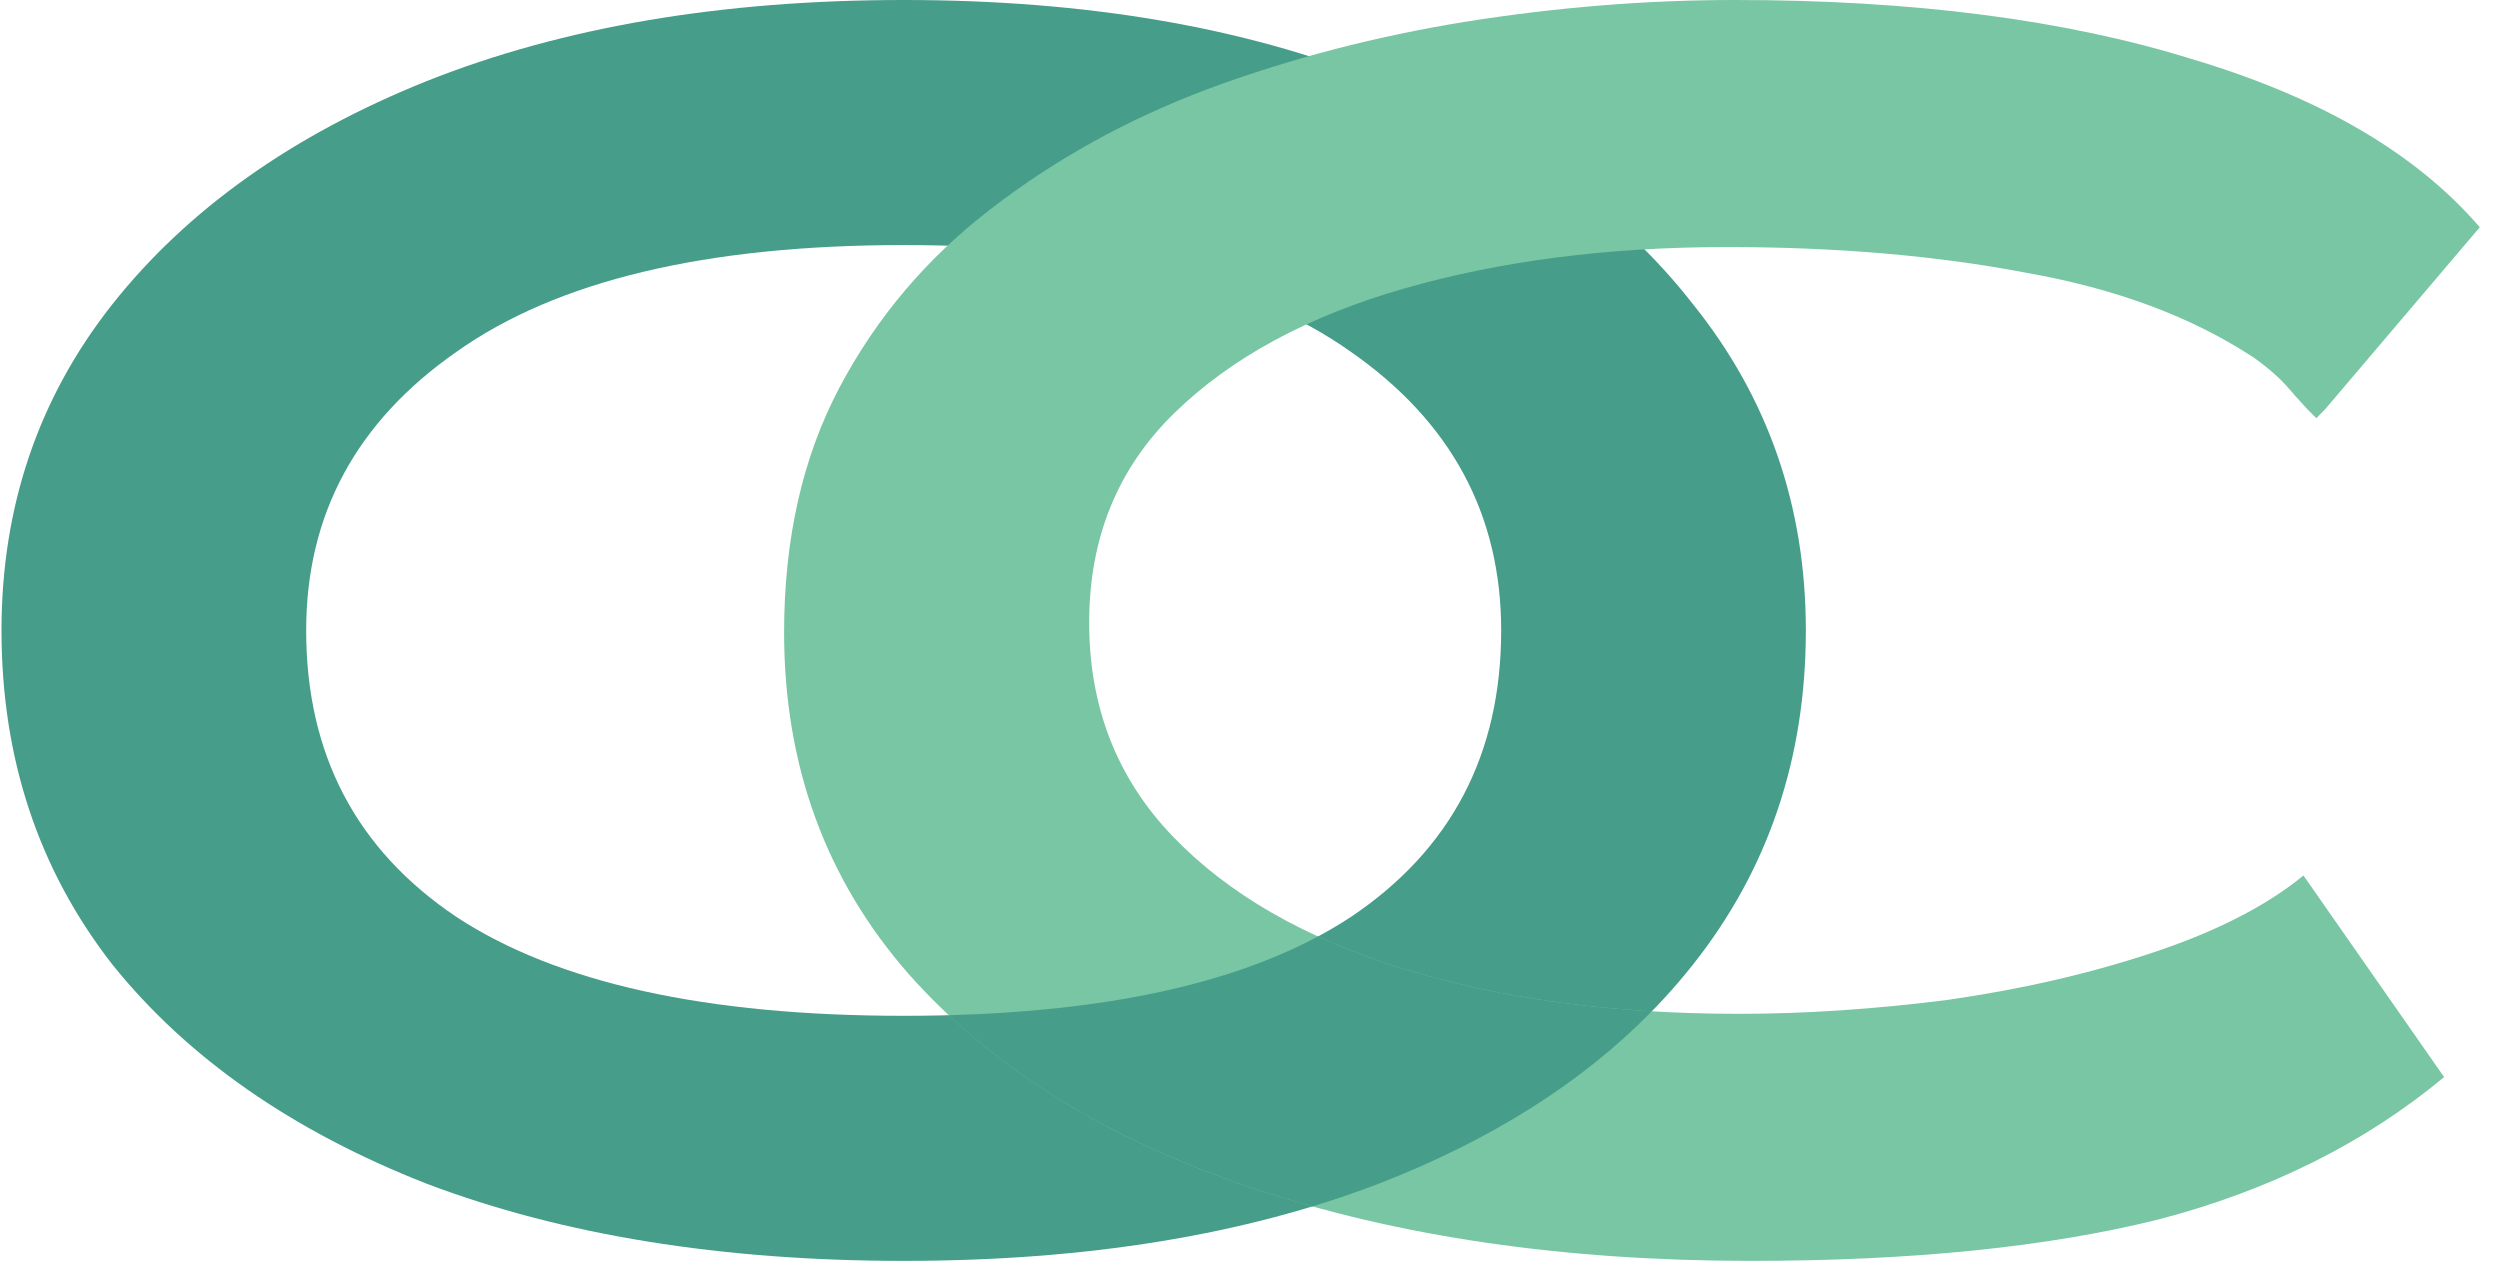
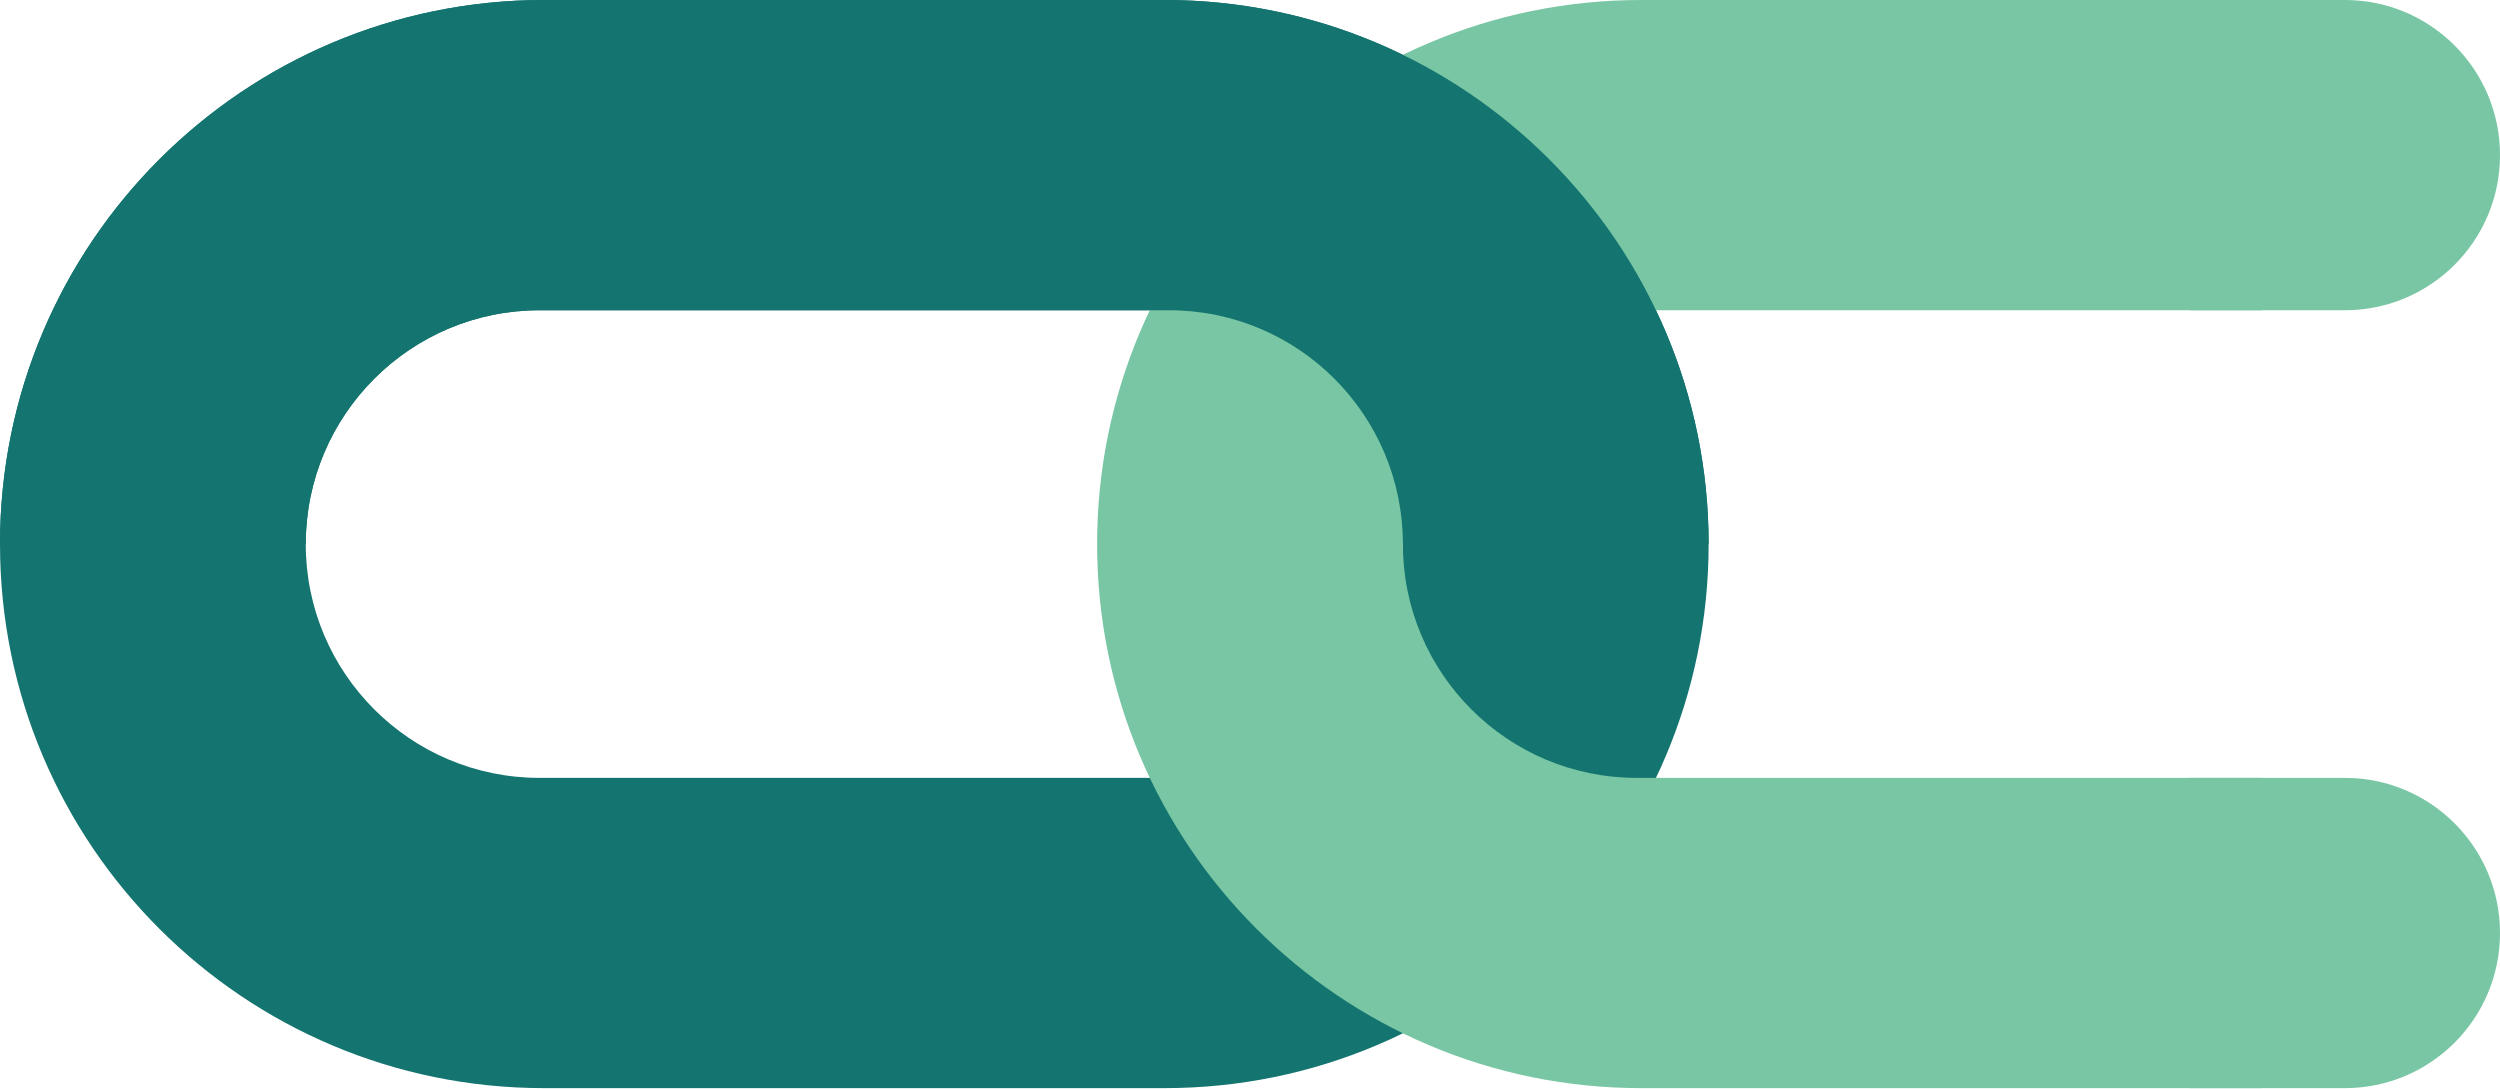
- <svg xmlns="http://www.w3.org/2000/svg" width="115" height="58" viewBox="0 0 115 58" fill="none">
-   <path d="M41.569 58C33.196 58 25.885 56.818 19.636 54.455C13.447 52.03 8.624 48.667 5.165 44.364C1.768 40 0.069 34.879 0.069 29C0.069 23.303 1.768 18.303 5.165 14C8.624 9.636 13.447 6.212 19.636 3.727C25.885 1.242 33.196 0 41.569 0C49.942 0 57.222 1.242 63.411 3.727C69.66 6.212 74.484 9.636 77.882 14C81.34 18.303 83.069 23.303 83.069 29C83.069 34.879 81.34 40 77.882 44.364C74.484 48.667 69.66 52.03 63.411 54.455C57.222 56.818 49.942 58 41.569 58ZM41.569 46.727C50.67 46.727 57.526 45.212 62.137 42.182C66.748 39.091 69.054 34.697 69.054 29C69.054 23.667 66.748 19.394 62.137 16.182C57.526 12.909 50.67 11.273 41.569 11.273C32.468 11.273 25.612 12.909 21.001 16.182C16.39 19.394 14.084 23.667 14.084 29C14.084 34.697 16.39 39.091 21.001 42.182C25.612 45.212 32.468 46.727 41.569 46.727Z" fill="#469D89" />
-   <path d="M80.536 58C71.91 58 64.256 56.879 57.574 54.636C50.891 52.394 45.637 49.121 41.81 44.818C37.983 40.455 36.069 35.212 36.069 29.091C36.069 24.788 36.919 21.03 38.62 17.818C40.321 14.606 42.63 11.879 45.546 9.636C48.522 7.333 51.863 5.485 55.569 4.091C59.335 2.697 63.284 1.667 67.415 1C71.606 0.333 75.737 0 79.807 0C88.008 0 95.025 0.909 100.856 2.727C106.749 4.485 111.153 7.061 114.069 10.454L106.962 18.818L106.553 19.238L106.096 18.781C105.321 17.909 105.867 18.553 105.321 17.909C105.039 17.575 104.532 17.061 103.681 16.454C100.826 14.576 97.333 13.273 93.202 12.546C89.071 11.758 84.485 11.364 79.443 11.364C73.975 11.364 69.025 12 64.59 13.273C60.155 14.546 56.632 16.454 54.02 19C51.408 21.546 50.102 24.758 50.102 28.636C50.102 32.515 51.377 35.788 53.929 38.455C56.48 41.121 60.004 43.151 64.499 44.545C68.994 45.939 74.158 46.636 79.99 46.636C83.027 46.636 86.216 46.424 89.557 46C92.959 45.515 96.118 44.788 99.034 43.818C101.95 42.849 104.258 41.667 105.959 40.273L112.429 49.545C108.784 52.576 104.41 54.758 99.307 56.091C94.204 57.364 87.948 58 80.536 58Z" fill="#78C6A3" />
-   <path d="M75.982 46.521C72.766 49.807 68.575 52.451 63.411 54.455C62.425 54.831 61.412 55.178 60.371 55.494C59.42 55.229 58.488 54.943 57.574 54.636C51.902 52.733 47.259 50.088 43.644 46.7C50.809 46.508 56.469 45.301 60.626 43.078C61.825 43.627 63.116 44.117 64.499 44.545C67.936 45.611 71.764 46.27 75.982 46.521Z" fill="#469D89" />
+ <svg xmlns="http://www.w3.org/2000/svg" width="556" height="242" viewBox="0 0 556 242" fill="none">
+   <path fill-rule="evenodd" clip-rule="evenodd" d="M121 0C54.173 0 0 54.174 0 121C0 187.826 54.173 242 121 242H259C325.826 242 380 187.826 380 121C380 54.174 325.826 0 259 0H121ZM120 69C91.281 69 68 92.281 68 121C68 149.719 91.281 173 120 173H260C288.719 173 312 149.719 312 121C312 92.281 288.719 69 260 69H120Z" fill="#14746F" />
+   <path fill-rule="evenodd" clip-rule="evenodd" d="M503 0H365C298.174 0 244 54.173 244 121C244 187.826 298.174 242 365 242H503V173H364C335.281 173 312 149.719 312 121C312 92.281 335.281 69 364 69H503V0Z" fill="#78C6A3" />
+   <path fill-rule="evenodd" clip-rule="evenodd" d="M0 121L68 121C68 92.281 91.281 69 120 69L260 69C288.719 69 312 92.281 312 121L380 121C380 54.174 325.826 -4.73601e-06 259 -1.05782e-05L121 -2.26425e-05C54.174 -2.84846e-05 5.84215e-06 54.174 0 121Z" fill="#14746F" />
+   <path d="M487 173H521.5C540.554 173 556 188.446 556 207.5V207.5C556 226.554 540.554 242 521.5 242H487V173Z" fill="#78C6A3" />
+   <path d="M487 0H521.5C540.554 0 556 15.446 556 34.5V34.5C556 53.554 540.554 69 521.5 69H487V0Z" fill="#78C6A3" />
</svg>
